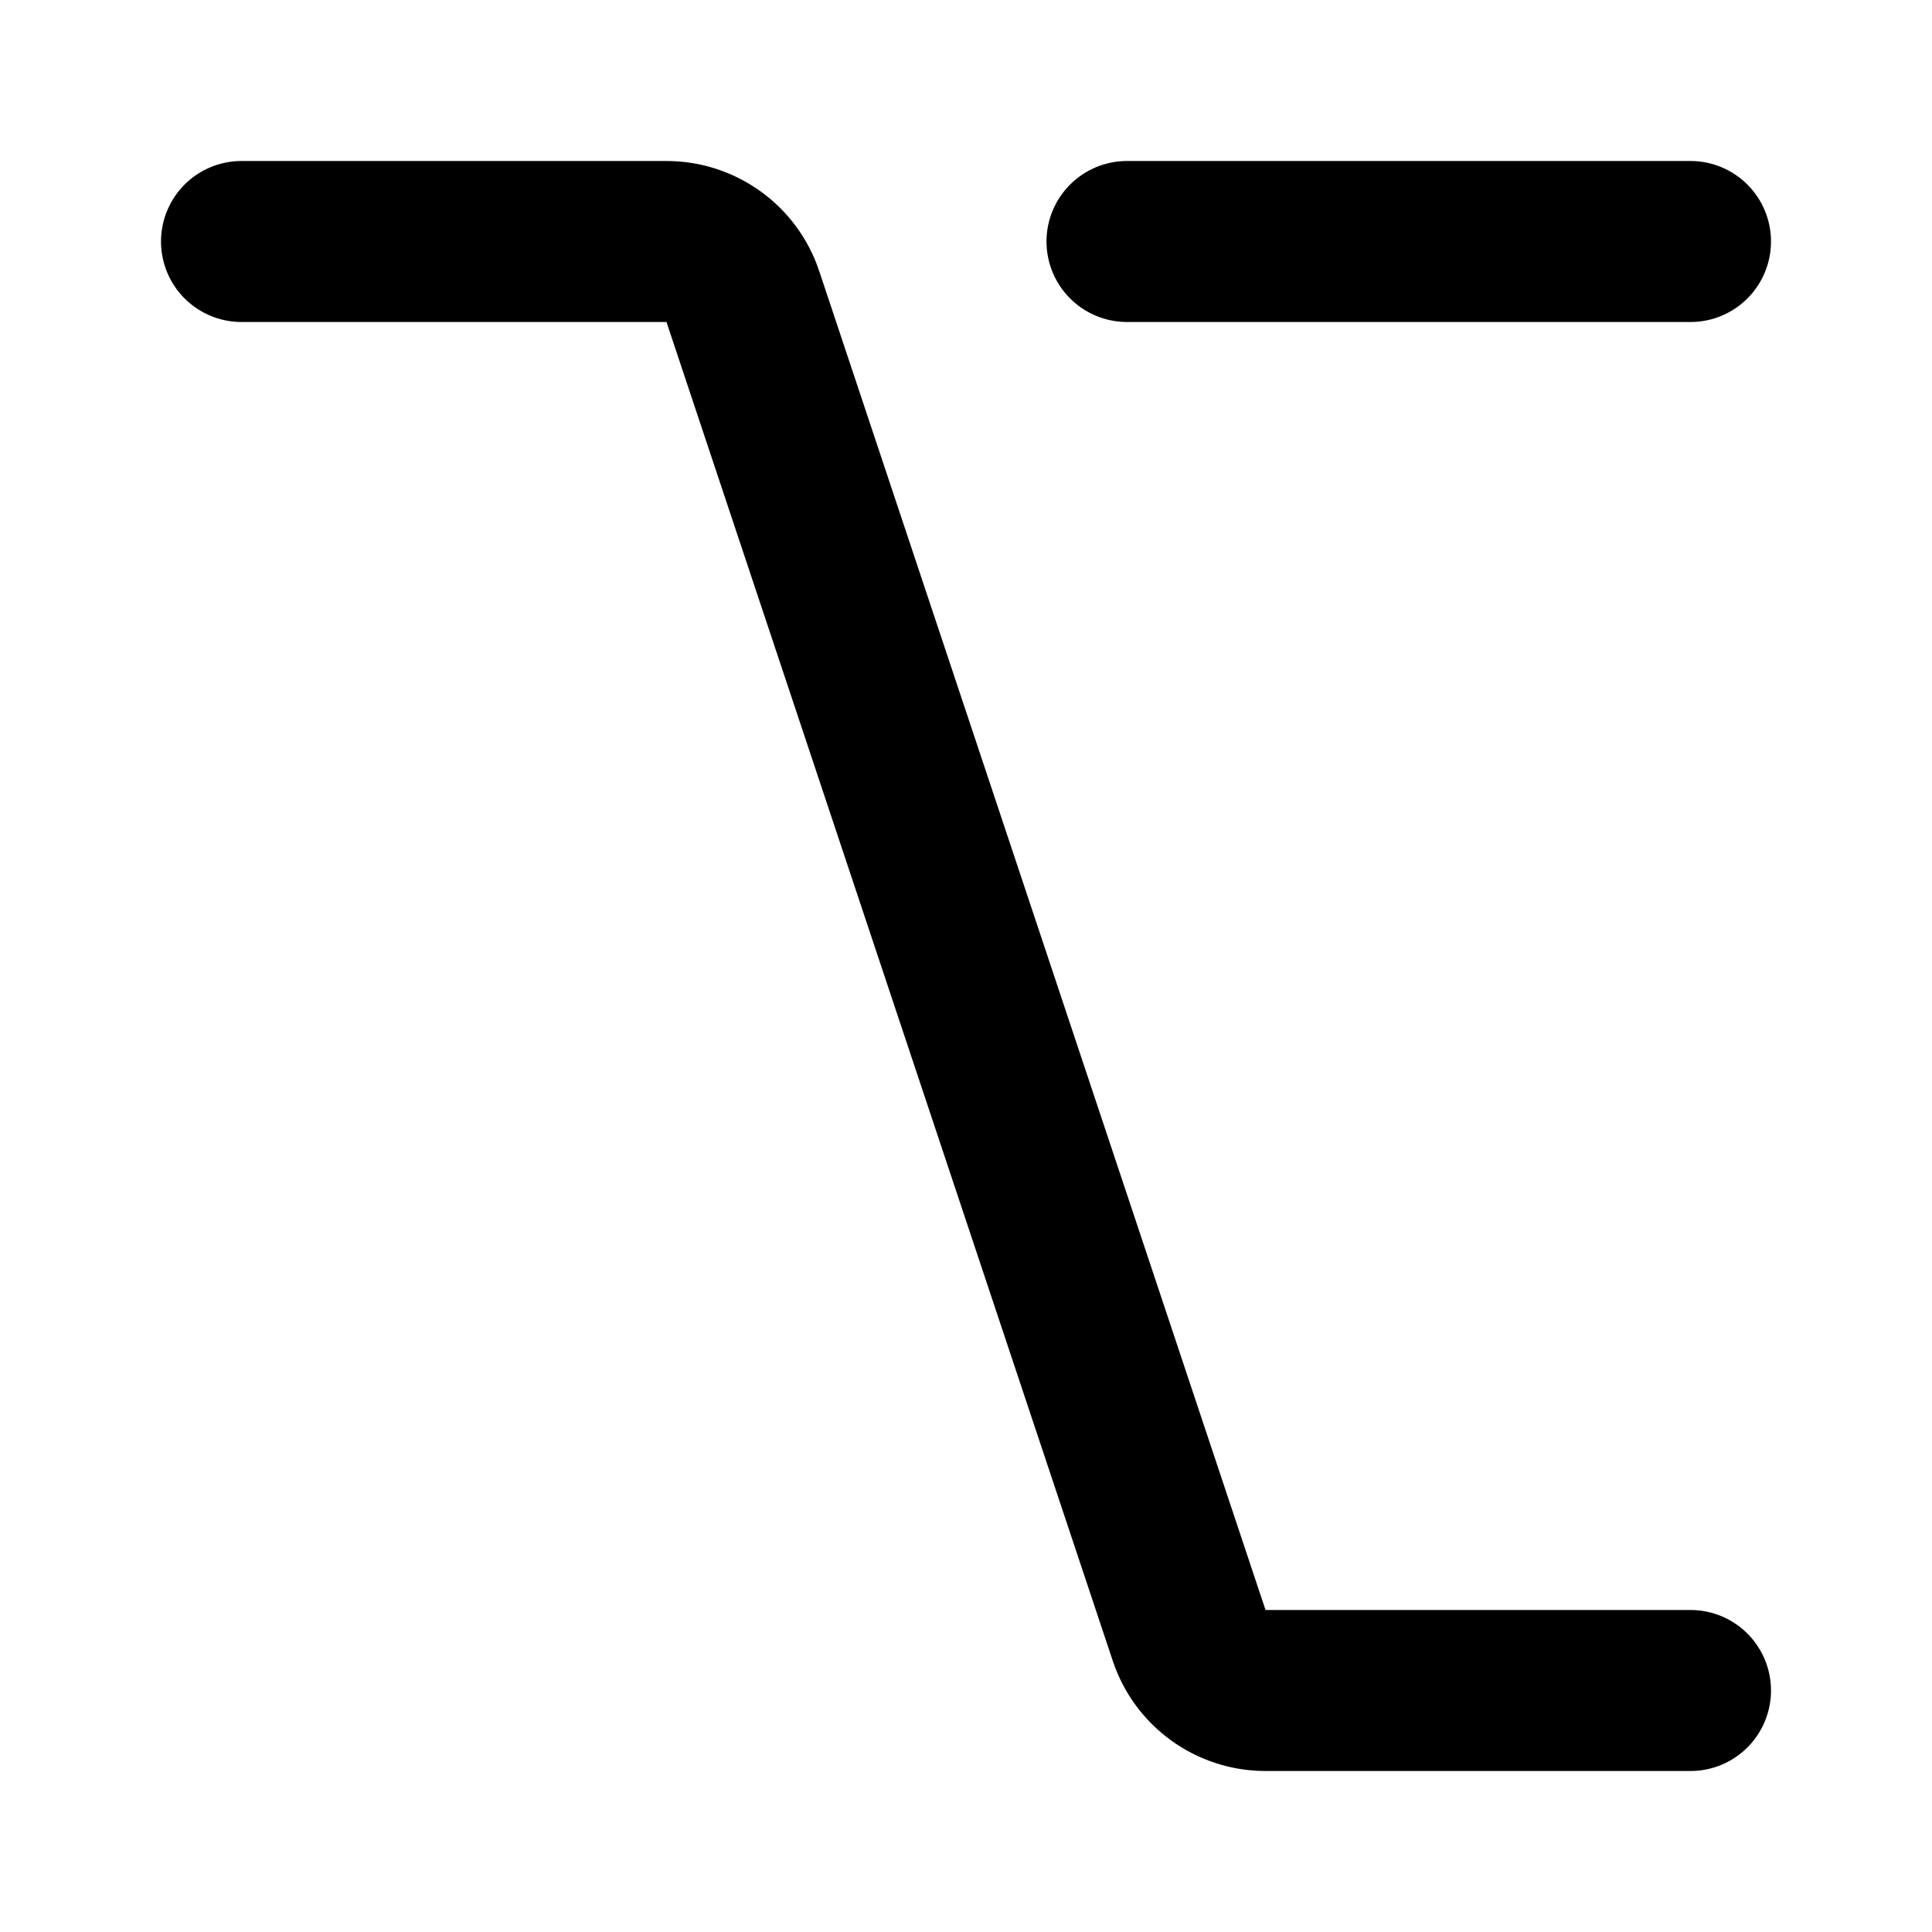
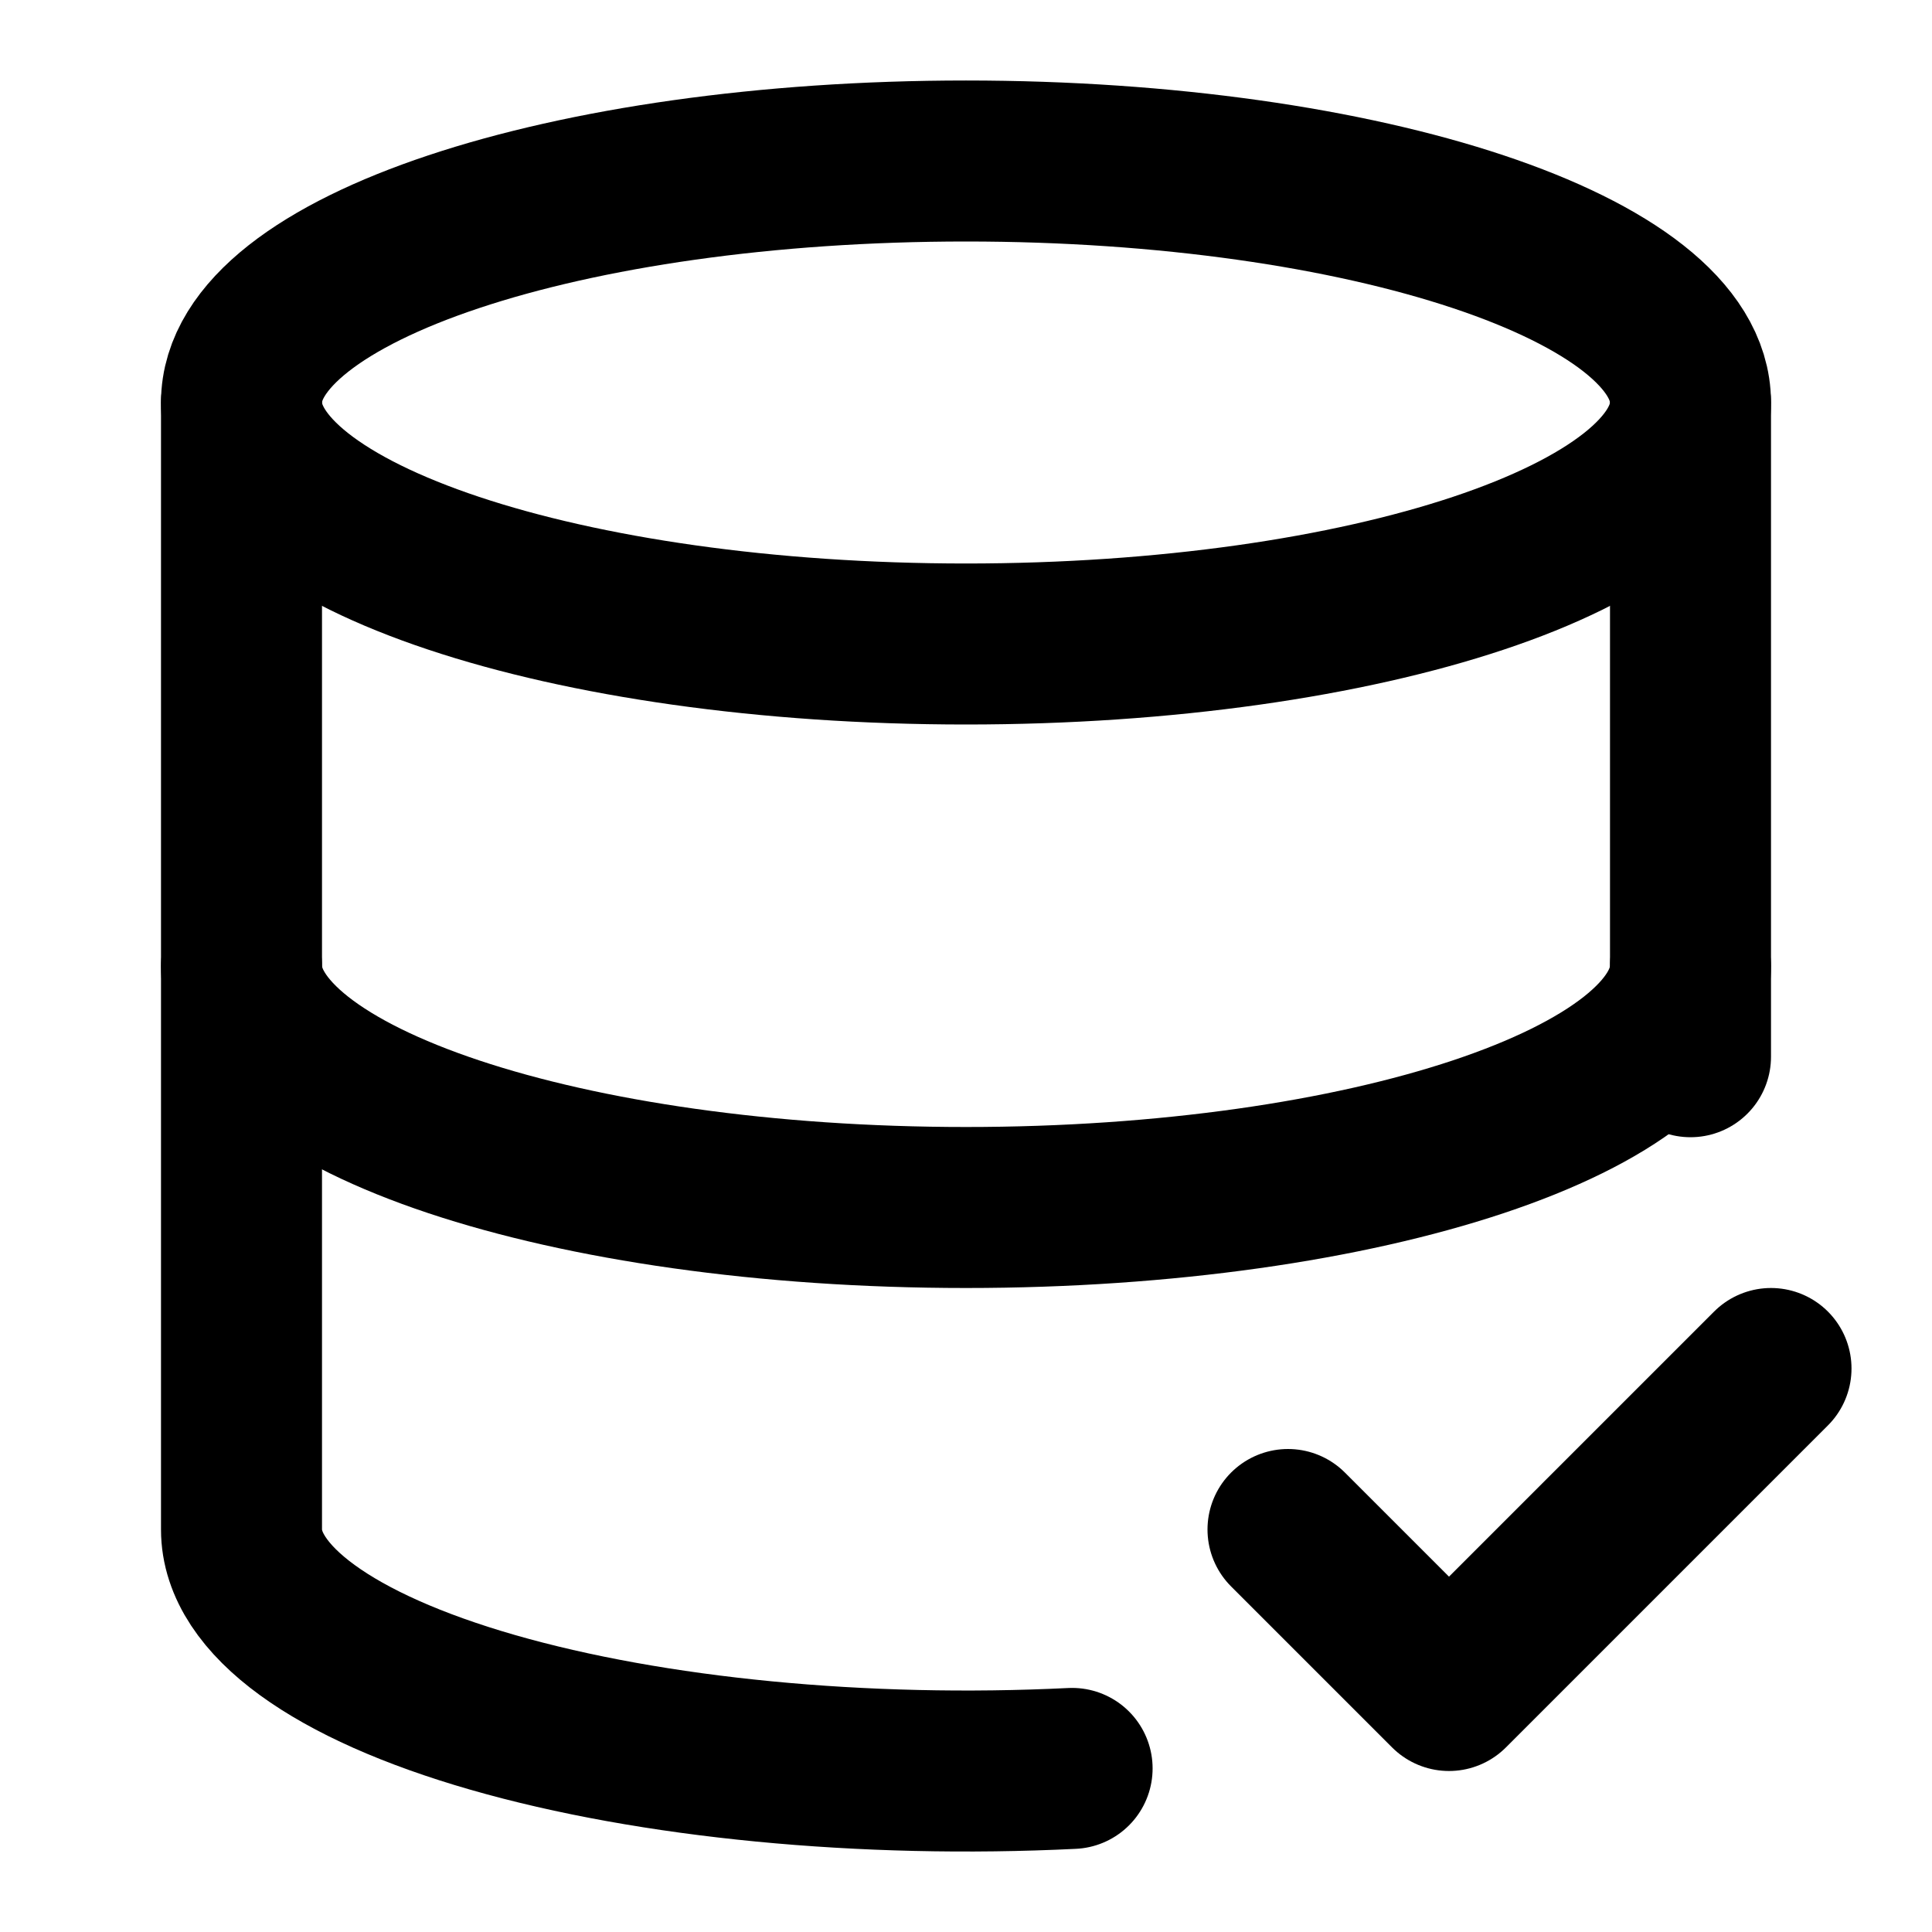
<svg xmlns="http://www.w3.org/2000/svg" width="24" height="24" viewBox="0 0 24 24" fill="none" stroke="currentColor" stroke-width="2" stroke-linecap="round" stroke-linejoin="round">
-   <path d="M14 3h7" />
-   <path d="M3 3h5.28a1 1 0 0 1 .948.684l5.544 16.632a1 1 0 0 0 .949.684H21" />
+   <path d="m16 19 2 2 4-4" />
+   <path d="M21 13.127V5" />
+   <path d="M3 12A9 3 0 0 0 21 12" />
+   <path d="M3 5V19A9 3 0 0 0 13.318 21.968" />
+   <ellipse cx="12" cy="5" rx="9" ry="3" />
</svg>
